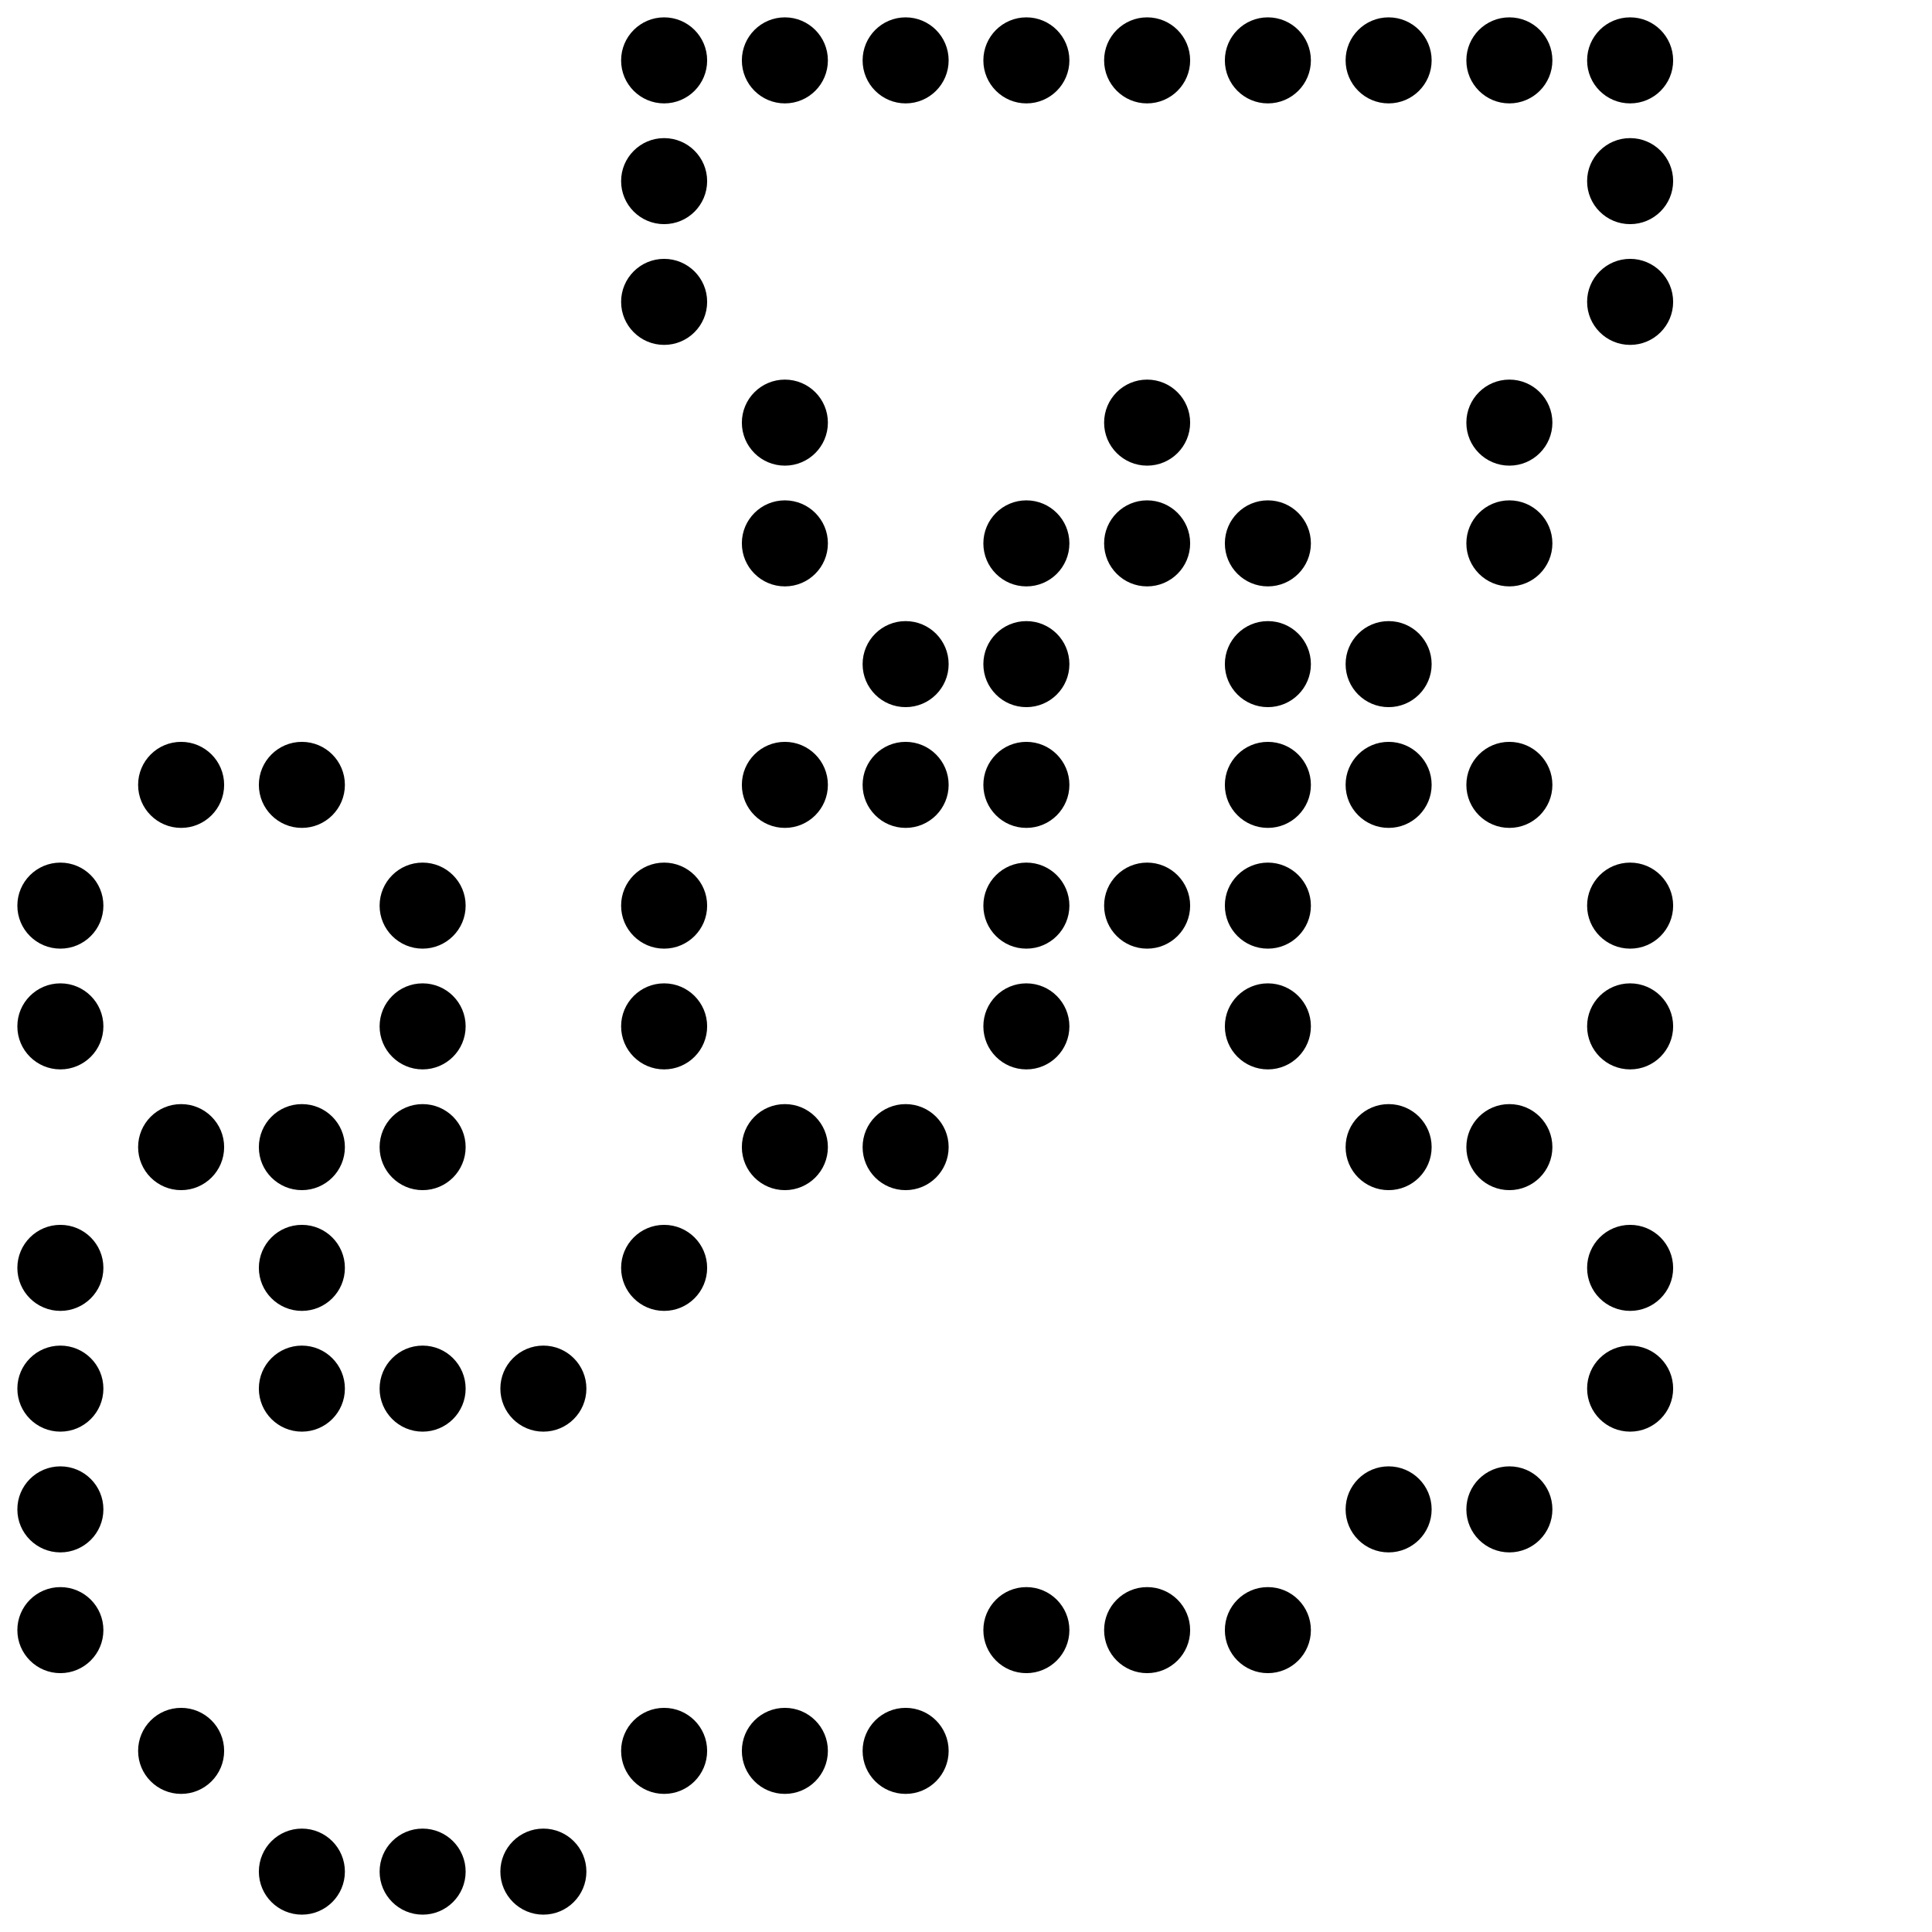
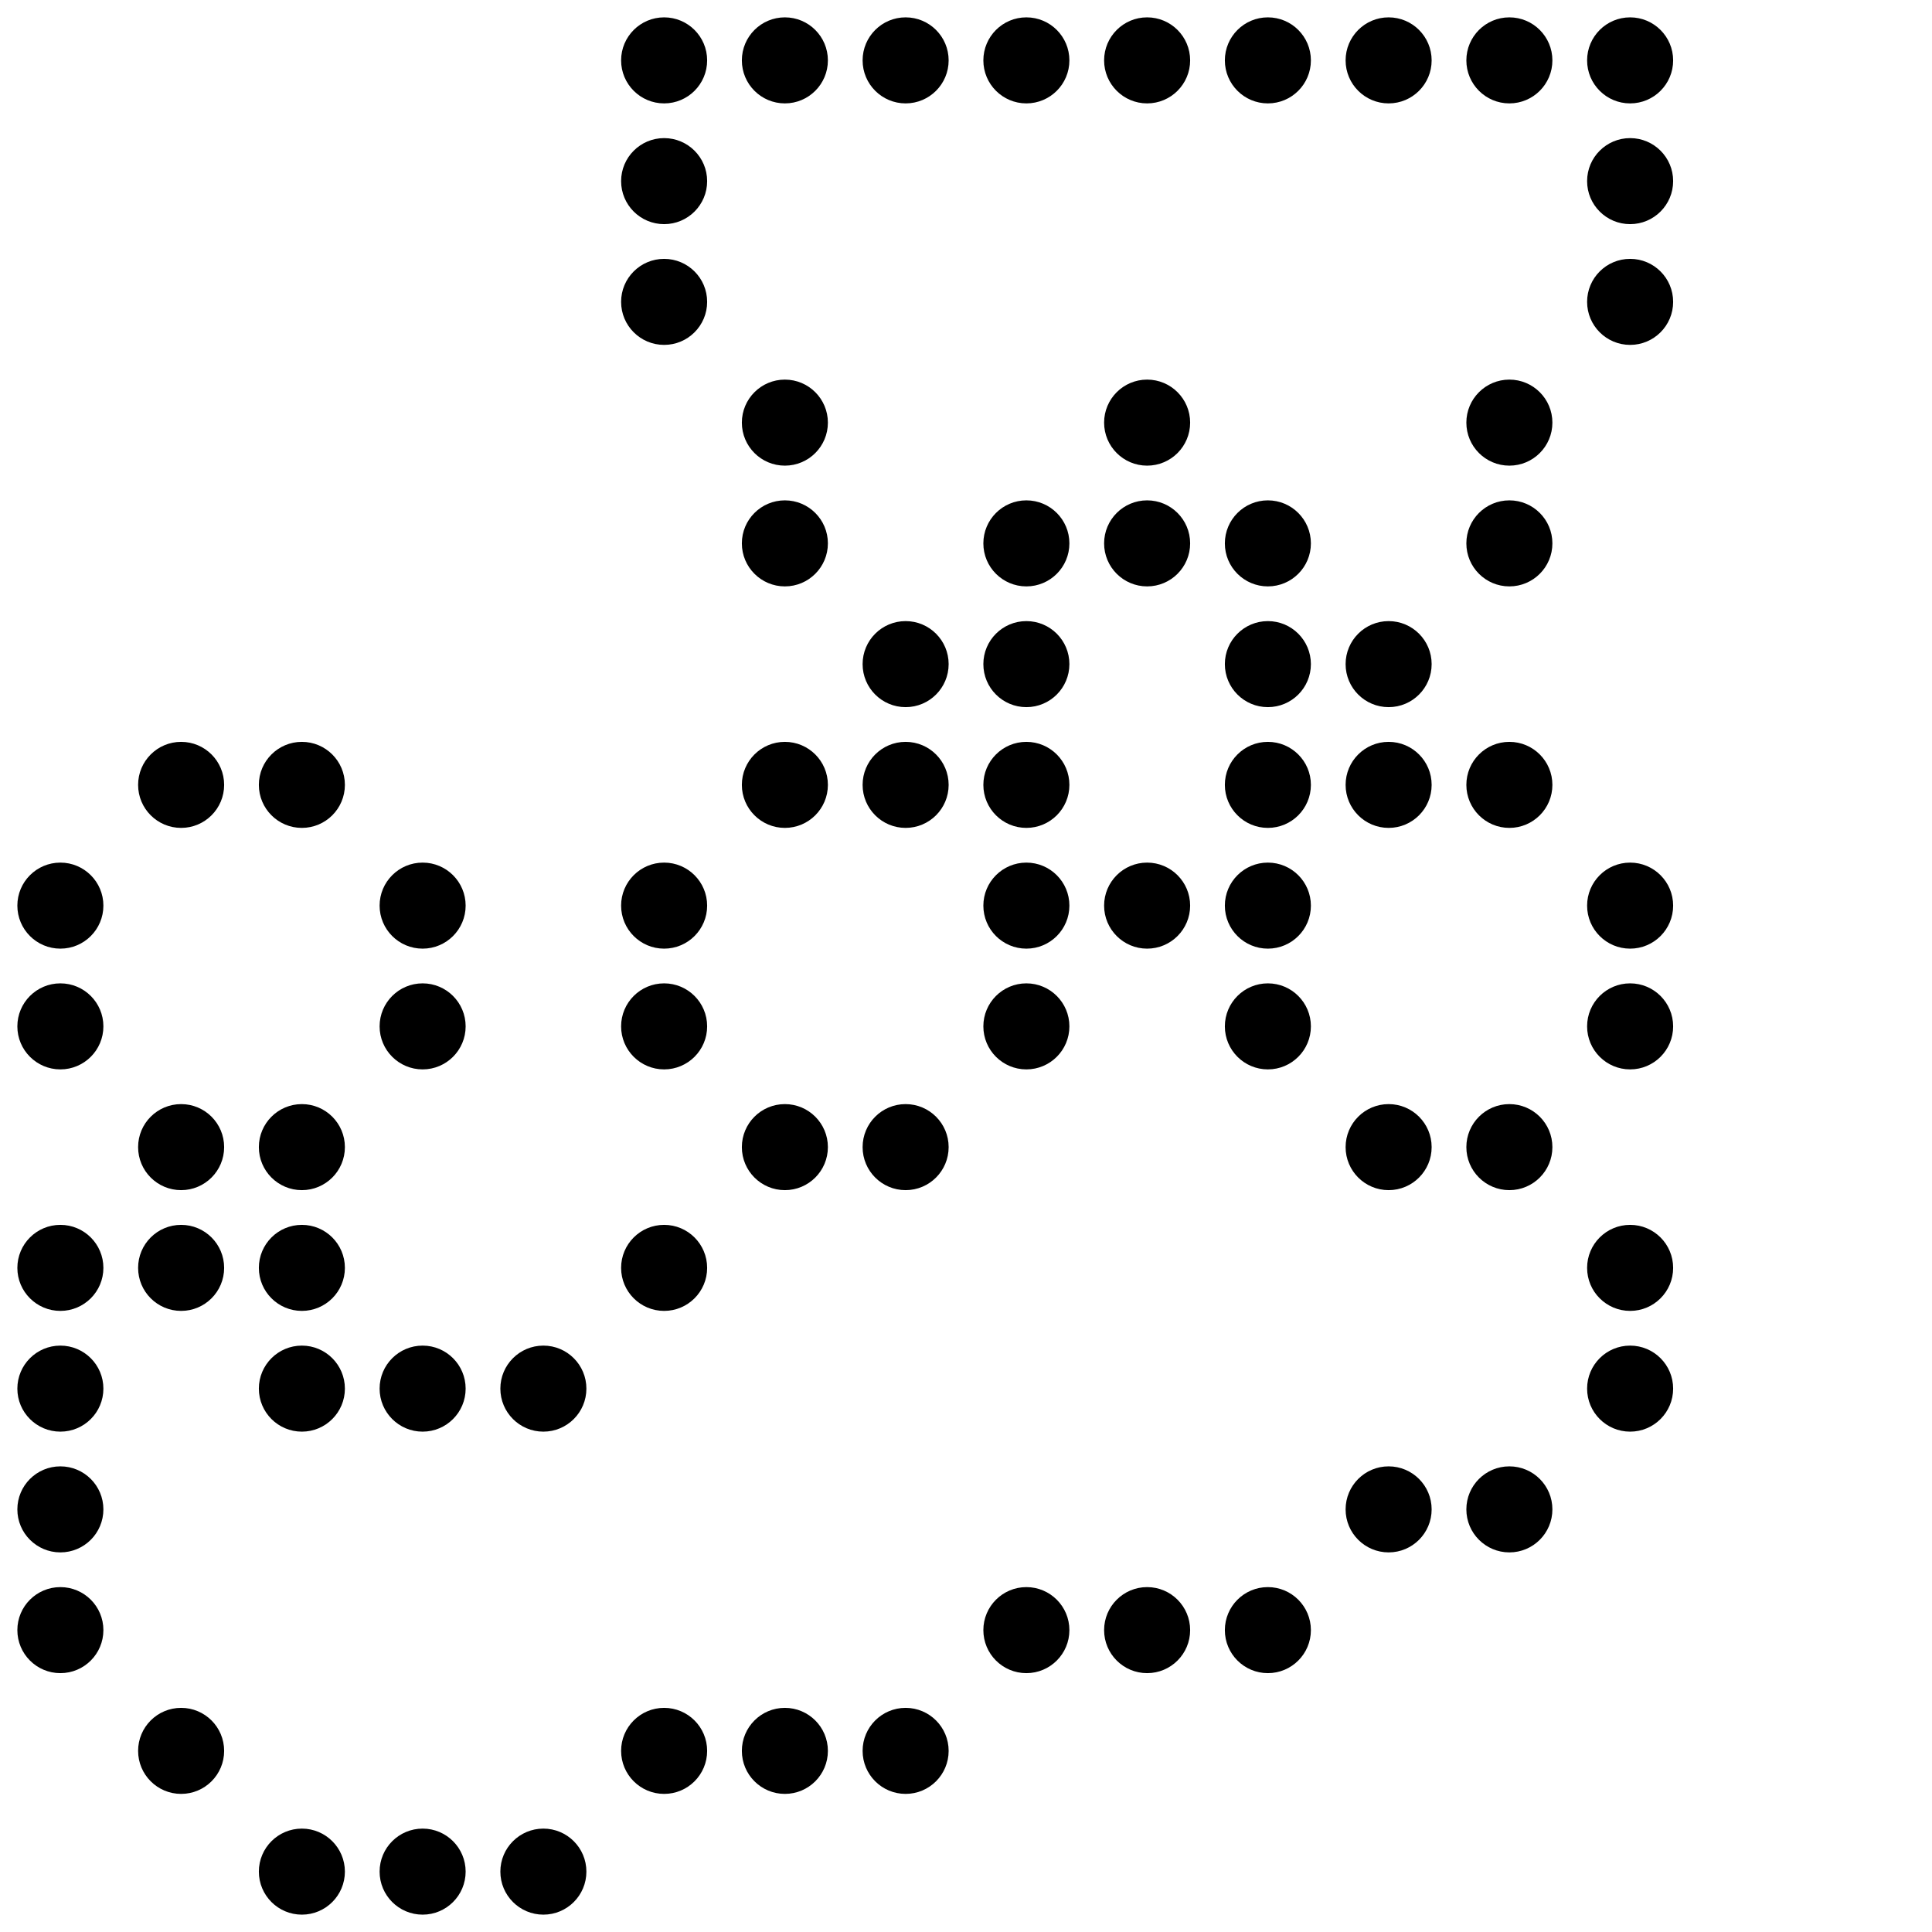
<svg xmlns="http://www.w3.org/2000/svg" viewBox="0 0 512 512">
-   <path d="M164.6 16a11.4 11.4 0 1 0 22.8 0 11.4 11.4 0 1 0-22.8 0zm32 0a11.4 11.4 0 1 0 22.8 0 11.4 11.4 0 1 0-22.8 0zm32 0a11.4 11.4 0 1 0 22.8 0 11.4 11.4 0 1 0-22.8 0zm32 0a11.4 11.4 0 1 0 22.8 0 11.4 11.4 0 1 0-22.8 0zm32 0a11.4 11.4 0 1 0 22.8 0 11.4 11.4 0 1 0-22.8 0zm32 0a11.4 11.4 0 1 0 22.8 0 11.4 11.4 0 1 0-22.8 0zm32 0a11.4 11.4 0 1 0 22.8 0 11.4 11.4 0 1 0-22.8 0zm32 0a11.4 11.4 0 1 0 22.8 0 11.4 11.4 0 1 0-22.8 0zm32 0a11.4 11.4 0 1 0 22.8 0 11.4 11.4 0 1 0-22.8 0zm-256 32a11.4 11.4 0 1 0 22.8 0 11.4 11.4 0 1 0-22.8 0zm256 0a11.4 11.4 0 1 0 22.8 0 11.4 11.4 0 1 0-22.8 0zm-256 32a11.4 11.4 0 1 0 22.8 0 11.4 11.4 0 1 0-22.8 0zm256 0a11.4 11.4 0 1 0 22.8 0 11.4 11.4 0 1 0-22.8 0zm-224 32a11.4 11.4 0 1 0 22.8 0 11.4 11.4 0 1 0-22.8 0zm96 0a11.4 11.4 0 1 0 22.8 0 11.4 11.4 0 1 0-22.8 0zm96 0a11.4 11.4 0 1 0 22.8 0 11.4 11.4 0 1 0-22.8 0zm-192 32a11.4 11.4 0 1 0 22.8 0 11.4 11.4 0 1 0-22.8 0zm64 0a11.4 11.4 0 1 0 22.8 0 11.4 11.4 0 1 0-22.8 0zm32 0a11.4 11.4 0 1 0 22.8 0 11.4 11.4 0 1 0-22.8 0zm32 0a11.4 11.4 0 1 0 22.8 0 11.4 11.4 0 1 0-22.8 0zm64 0a11.4 11.4 0 1 0 22.8 0 11.4 11.4 0 1 0-22.8 0zm-160 32a11.4 11.4 0 1 0 22.8 0 11.4 11.4 0 1 0-22.8 0zm32 0a11.4 11.4 0 1 0 22.8 0 11.4 11.4 0 1 0-22.8 0zm64 0a11.4 11.4 0 1 0 22.8 0 11.4 11.4 0 1 0-22.8 0zm32 0a11.4 11.4 0 1 0 22.8 0 11.4 11.4 0 1 0-22.8 0zm-320 32a11.4 11.4 0 1 0 22.8 0 11.4 11.4 0 1 0-22.8 0zm32 0a11.4 11.4 0 1 0 22.8 0 11.4 11.4 0 1 0-22.8 0zm128 0a11.4 11.4 0 1 0 22.8 0 11.4 11.4 0 1 0-22.8 0zm32 0a11.4 11.4 0 1 0 22.8 0 11.4 11.4 0 1 0-22.8 0zm32 0a11.4 11.4 0 1 0 22.8 0 11.4 11.4 0 1 0-22.8 0zm64 0a11.4 11.4 0 1 0 22.8 0 11.4 11.4 0 1 0-22.8 0zm32 0a11.4 11.4 0 1 0 22.8 0 11.4 11.4 0 1 0-22.8 0zm32 0a11.4 11.4 0 1 0 22.8 0 11.4 11.4 0 1 0-22.8 0zm-384 32a11.4 11.4 0 1 0 22.8 0 11.4 11.4 0 1 0-22.8 0zm96 0a11.4 11.4 0 1 0 22.8 0 11.4 11.4 0 1 0-22.8 0zm64 0a11.4 11.4 0 1 0 22.8 0 11.4 11.4 0 1 0-22.8 0zm96 0a11.4 11.4 0 1 0 22.8 0 11.4 11.4 0 1 0-22.8 0zm32 0a11.4 11.4 0 1 0 22.8 0 11.4 11.4 0 1 0-22.8 0zm32 0a11.4 11.4 0 1 0 22.8 0 11.4 11.4 0 1 0-22.8 0zm96 0a11.4 11.4 0 1 0 22.8 0 11.4 11.4 0 1 0-22.8 0zm-416 32a11.4 11.4 0 1 0 22.8 0 11.4 11.4 0 1 0-22.8 0zm96 0a11.4 11.4 0 1 0 22.8 0 11.4 11.4 0 1 0-22.8 0zm64 0a11.4 11.4 0 1 0 22.8 0 11.4 11.4 0 1 0-22.8 0zm96 0a11.4 11.4 0 1 0 22.8 0 11.4 11.4 0 1 0-22.8 0zm64 0a11.4 11.4 0 1 0 22.8 0 11.4 11.4 0 1 0-22.8 0zm96 0a11.4 11.4 0 1 0 22.8 0 11.4 11.4 0 1 0-22.8 0zm-384 32a11.4 11.4 0 1 0 22.8 0 11.4 11.4 0 1 0-22.8 0zm32 0a11.4 11.4 0 1 0 22.8 0 11.4 11.4 0 1 0-22.8 0zm32 0a11.4 11.4 0 1 0 22.8 0 11.4 11.4 0 1 0-22.8 0zm96 0a11.4 11.4 0 1 0 22.8 0 11.4 11.4 0 1 0-22.8 0zm32 0a11.4 11.4 0 1 0 22.8 0 11.4 11.4 0 1 0-22.8 0zm128 0a11.4 11.4 0 1 0 22.8 0 11.4 11.4 0 1 0-22.8 0zm32 0a11.4 11.4 0 1 0 22.8 0 11.4 11.4 0 1 0-22.8 0zm-384 32a11.4 11.4 0 1 0 22.8 0 11.4 11.4 0 1 0-22.8 0zm64 0a11.4 11.4 0 1 0 22.8 0 11.4 11.4 0 1 0-22.8 0zm96 0a11.4 11.4 0 1 0 22.8 0 11.4 11.4 0 1 0-22.8 0zm256 0a11.4 11.4 0 1 0 22.8 0 11.4 11.4 0 1 0-22.8 0zm-416 32a11.4 11.4 0 1 0 22.8 0 11.4 11.4 0 1 0-22.8 0zm64 0a11.4 11.4 0 1 0 22.8 0 11.4 11.4 0 1 0-22.8 0zm32 0a11.4 11.4 0 1 0 22.8 0 11.4 11.4 0 1 0-22.8 0zm32 0a11.4 11.4 0 1 0 22.8 0 11.4 11.4 0 1 0-22.8 0zm288 0a11.4 11.4 0 1 0 22.8 0 11.4 11.4 0 1 0-22.8 0zm-416 32a11.4 11.4 0 1 0 22.8 0 11.4 11.4 0 1 0-22.8 0zm352 0a11.4 11.4 0 1 0 22.8 0 11.4 11.4 0 1 0-22.8 0zm32 0a11.4 11.4 0 1 0 22.8 0 11.4 11.4 0 1 0-22.8 0zm-384 32a11.4 11.4 0 1 0 22.8 0 11.4 11.4 0 1 0-22.8 0zm256 0a11.4 11.4 0 1 0 22.8 0 11.4 11.4 0 1 0-22.8 0zm32 0a11.4 11.4 0 1 0 22.8 0 11.4 11.4 0 1 0-22.8 0zm32 0a11.4 11.4 0 1 0 22.8 0 11.4 11.4 0 1 0-22.8 0zm-288 32a11.4 11.4 0 1 0 22.8 0 11.4 11.4 0 1 0-22.8 0zm128 0a11.4 11.4 0 1 0 22.8 0 11.4 11.4 0 1 0-22.8 0zm32 0a11.4 11.4 0 1 0 22.8 0 11.4 11.4 0 1 0-22.8 0zm32 0a11.4 11.4 0 1 0 22.8 0 11.4 11.4 0 1 0-22.8 0zm-160 32a11.4 11.4 0 1 0 22.8 0 11.4 11.4 0 1 0-22.8 0zm32 0a11.4 11.4 0 1 0 22.8 0 11.4 11.4 0 1 0-22.8 0zm32 0a11.4 11.4 0 1 0 22.8 0 11.4 11.4 0 1 0-22.8 0z" />
+   <path d="M164.6 16a11.4 11.4 0 1 0 22.8 0 11.4 11.4 0 1 0-22.8 0m32 0a11.4 11.4 0 1 0 22.8 0 11.4 11.4 0 1 0-22.8 0m32 0a11.4 11.4 0 1 0 22.8 0 11.4 11.4 0 1 0-22.8 0m32 0a11.4 11.4 0 1 0 22.8 0 11.4 11.4 0 1 0-22.8 0m32 0a11.4 11.4 0 1 0 22.8 0 11.4 11.4 0 1 0-22.8 0m32 0a11.4 11.4 0 1 0 22.8 0 11.4 11.4 0 1 0-22.8 0m32 0a11.4 11.4 0 1 0 22.8 0 11.4 11.4 0 1 0-22.8 0m32 0a11.4 11.4 0 1 0 22.8 0 11.4 11.4 0 1 0-22.8 0m32 0a11.4 11.4 0 1 0 22.8 0 11.4 11.4 0 1 0-22.8 0m-256 32a11.4 11.4 0 1 0 22.8 0 11.4 11.4 0 1 0-22.8 0m256 0a11.4 11.4 0 1 0 22.8 0 11.4 11.4 0 1 0-22.8 0m-256 32a11.4 11.4 0 1 0 22.8 0 11.4 11.4 0 1 0-22.8 0m256 0a11.4 11.4 0 1 0 22.8 0 11.4 11.4 0 1 0-22.8 0m-224 32a11.4 11.4 0 1 0 22.8 0 11.4 11.4 0 1 0-22.8 0m96 0a11.4 11.4 0 1 0 22.8 0 11.4 11.4 0 1 0-22.8 0m96 0a11.4 11.4 0 1 0 22.8 0 11.4 11.4 0 1 0-22.8 0m-192 32a11.4 11.4 0 1 0 22.8 0 11.4 11.4 0 1 0-22.8 0m64 0a11.4 11.4 0 1 0 22.8 0 11.4 11.4 0 1 0-22.8 0m32 0a11.4 11.4 0 1 0 22.8 0 11.4 11.4 0 1 0-22.8 0m32 0a11.4 11.4 0 1 0 22.8 0 11.4 11.4 0 1 0-22.8 0m64 0a11.4 11.4 0 1 0 22.8 0 11.4 11.4 0 1 0-22.8 0m-160 32a11.4 11.4 0 1 0 22.8 0 11.4 11.4 0 1 0-22.8 0m32 0a11.4 11.4 0 1 0 22.8 0 11.4 11.4 0 1 0-22.8 0m64 0a11.4 11.4 0 1 0 22.8 0 11.4 11.4 0 1 0-22.8 0m32 0a11.4 11.4 0 1 0 22.8 0 11.4 11.4 0 1 0-22.8 0m-320 32a11.4 11.4 0 1 0 22.8 0 11.4 11.4 0 1 0-22.8 0m32 0a11.4 11.4 0 1 0 22.8 0 11.4 11.4 0 1 0-22.8 0m128 0a11.4 11.4 0 1 0 22.8 0 11.4 11.4 0 1 0-22.8 0m32 0a11.4 11.4 0 1 0 22.8 0 11.4 11.4 0 1 0-22.8 0m32 0a11.4 11.4 0 1 0 22.8 0 11.4 11.4 0 1 0-22.8 0m64 0a11.4 11.4 0 1 0 22.8 0 11.4 11.4 0 1 0-22.8 0m32 0a11.4 11.4 0 1 0 22.8 0 11.4 11.4 0 1 0-22.8 0m32 0a11.4 11.4 0 1 0 22.8 0 11.4 11.4 0 1 0-22.8 0m-384 32a11.4 11.4 0 1 0 22.8 0 11.4 11.4 0 1 0-22.8 0m96 0a11.4 11.4 0 1 0 22.8 0 11.4 11.4 0 1 0-22.8 0m64 0a11.4 11.4 0 1 0 22.8 0 11.4 11.4 0 1 0-22.8 0m96 0a11.4 11.4 0 1 0 22.8 0 11.4 11.4 0 1 0-22.8 0m32 0a11.4 11.4 0 1 0 22.8 0 11.4 11.4 0 1 0-22.8 0m32 0a11.4 11.4 0 1 0 22.8 0 11.4 11.4 0 1 0-22.8 0m96 0a11.4 11.4 0 1 0 22.8 0 11.4 11.4 0 1 0-22.8 0m-416 32a11.4 11.4 0 1 0 22.8 0 11.4 11.4 0 1 0-22.8 0m96 0a11.4 11.4 0 1 0 22.8 0 11.4 11.4 0 1 0-22.8 0m64 0a11.4 11.4 0 1 0 22.8 0 11.4 11.4 0 1 0-22.8 0m96 0a11.4 11.4 0 1 0 22.8 0 11.4 11.4 0 1 0-22.8 0m64 0a11.4 11.4 0 1 0 22.8 0 11.4 11.4 0 1 0-22.8 0m96 0a11.4 11.4 0 1 0 22.8 0 11.4 11.4 0 1 0-22.8 0m-384 32a11.4 11.4 0 1 0 22.8 0 11.4 11.4 0 1 0-22.8 0m32 0a11.4 11.4 0 1 0 22.8 0 11.4 11.4 0 1 0-22.8 0m128 0a11.4 11.4 0 1 0 22.8 0 11.4 11.4 0 1 0-22.8 0m32 0a11.4 11.4 0 1 0 22.8 0 11.4 11.4 0 1 0-22.8 0m128 0a11.4 11.4 0 1 0 22.8 0 11.4 11.4 0 1 0-22.8 0m32 0a11.4 11.4 0 1 0 22.8 0 11.4 11.4 0 1 0-22.8 0m-384 32a11.4 11.4 0 1 0 22.8 0 11.4 11.4 0 1 0-22.8 0m32 0a11.4 11.4 0 1 0 22.8 0 11.4 11.4 0 1 0-22.8 0m32 0a11.4 11.4 0 1 0 22.8 0 11.4 11.4 0 1 0-22.8 0m96 0a11.4 11.4 0 1 0 22.8 0 11.4 11.4 0 1 0-22.8 0m256 0a11.4 11.4 0 1 0 22.8 0 11.4 11.4 0 1 0-22.8 0m-416 32a11.4 11.4 0 1 0 22.8 0 11.4 11.4 0 1 0-22.8 0m64 0a11.4 11.4 0 1 0 22.8 0 11.4 11.4 0 1 0-22.8 0m32 0a11.4 11.4 0 1 0 22.8 0 11.4 11.4 0 1 0-22.8 0m32 0a11.4 11.4 0 1 0 22.8 0 11.4 11.4 0 1 0-22.8 0m288 0a11.4 11.4 0 1 0 22.8 0 11.4 11.4 0 1 0-22.8 0m-416 32a11.4 11.4 0 1 0 22.8 0 11.4 11.4 0 1 0-22.8 0m352 0a11.4 11.4 0 1 0 22.8 0 11.4 11.4 0 1 0-22.8 0m32 0a11.4 11.4 0 1 0 22.8 0 11.4 11.4 0 1 0-22.8 0m-384 32a11.4 11.4 0 1 0 22.8 0 11.4 11.4 0 1 0-22.8 0m256 0a11.4 11.4 0 1 0 22.8 0 11.4 11.4 0 1 0-22.8 0m32 0a11.4 11.4 0 1 0 22.8 0 11.4 11.4 0 1 0-22.8 0m32 0a11.4 11.4 0 1 0 22.8 0 11.4 11.4 0 1 0-22.8 0m-288 32a11.4 11.4 0 1 0 22.8 0 11.4 11.4 0 1 0-22.8 0m128 0a11.4 11.4 0 1 0 22.8 0 11.4 11.4 0 1 0-22.8 0m32 0a11.4 11.4 0 1 0 22.8 0 11.4 11.4 0 1 0-22.8 0m32 0a11.4 11.4 0 1 0 22.8 0 11.4 11.4 0 1 0-22.8 0m-160 32a11.4 11.4 0 1 0 22.8 0 11.4 11.4 0 1 0-22.8 0m32 0a11.4 11.4 0 1 0 22.8 0 11.4 11.4 0 1 0-22.8 0m32 0a11.4 11.4 0 1 0 22.8 0 11.4 11.4 0 1 0-22.8 0" />
</svg>
